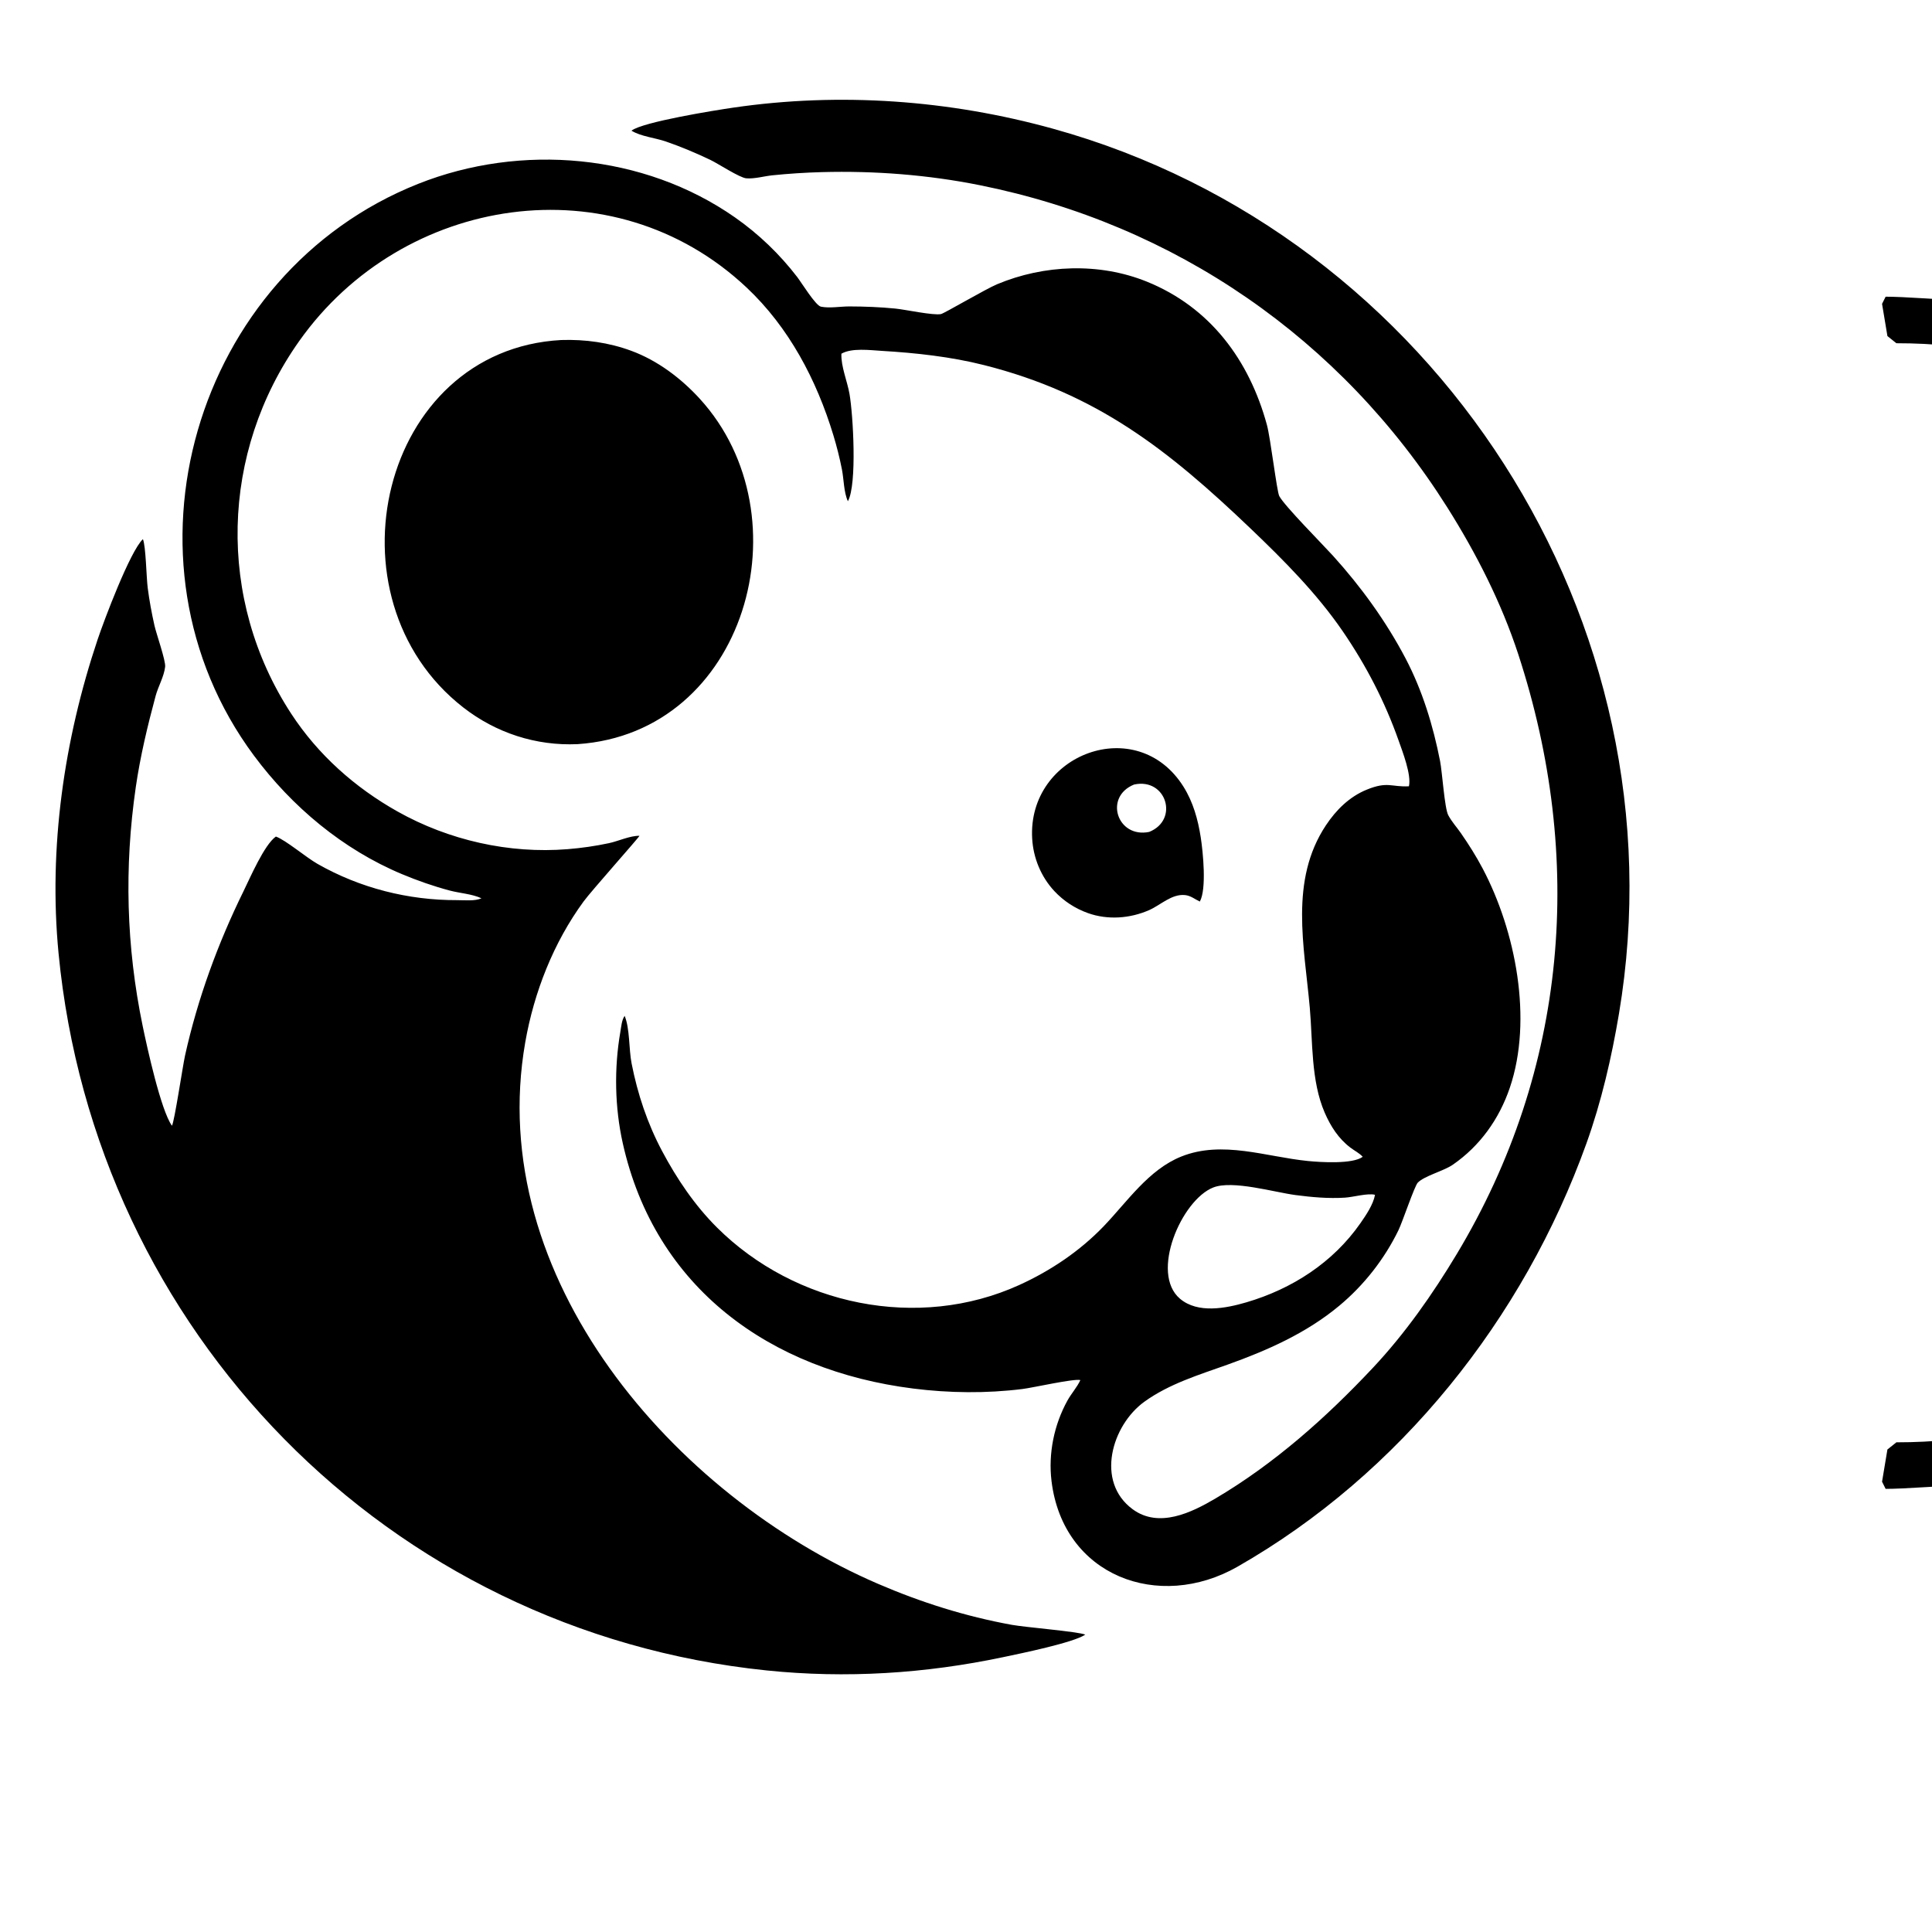
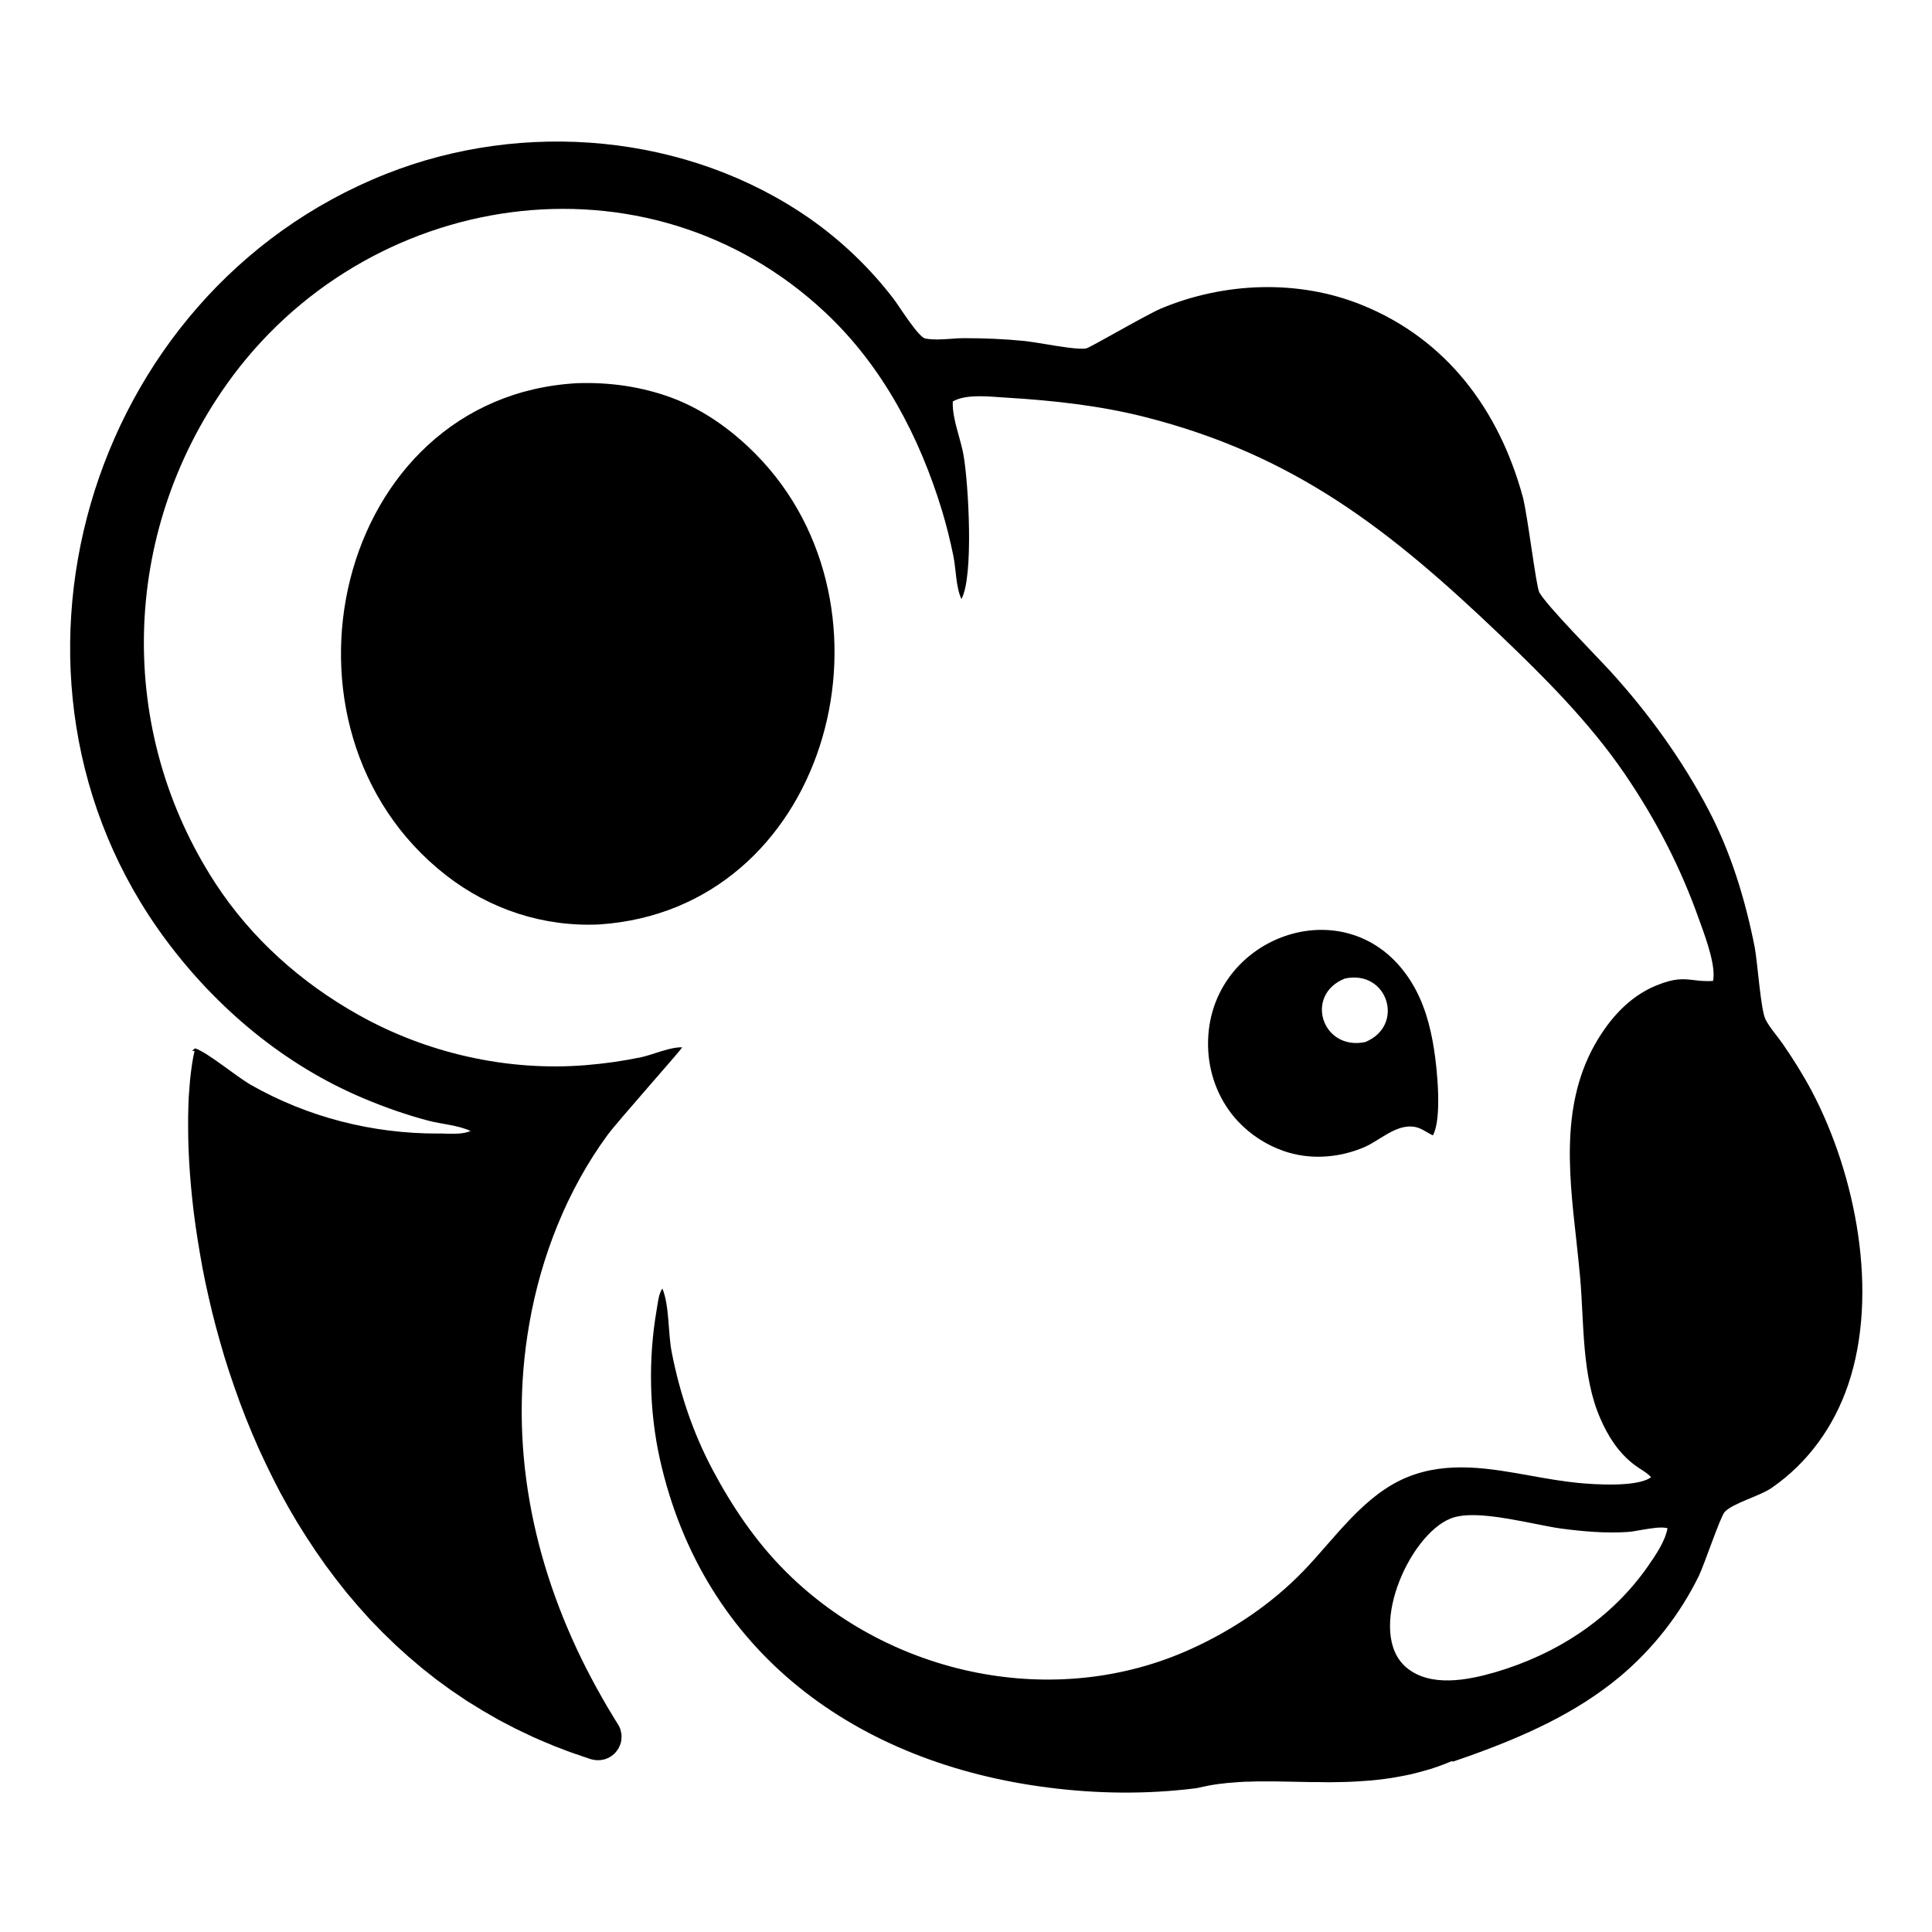
- <svg xmlns="http://www.w3.org/2000/svg" viewBox="150 110 1760 1760" width="64" height="64">
+ <svg xmlns="http://www.w3.org/2000/svg" viewBox="140 78 1678 1678" width="64" height="64">
  <g transform="translate(-106.10,-105.10)">
-     <path fill="#000" fill-rule="evenodd" d="M1244.77,1704.20C1238.16,1701.39 1190.41,1697.57 1177.77,1695.27C1135.61,1687.60 1095.04,1674.80 1055.71,1657.82C869.96,1577.63 697.10,1378.83 734.59,1164.60C742.56,1119.03 760.31,1073.78 787.74,1036.31C794.85,1026.60 837.91,978.39 838.63,976.50C829.99,976.33 819.55,981.34 810.78,983.21C798.41,985.85 785.81,987.65 773.20,988.67C719.82,993.00 664.87,980.54 618.25,954.36C579.43,932.56 545.76,902.61 521.34,865.20C453.38,761.06 456.86,627.22 528.69,525.77C622.86,392.75 814.57,362.66 936.18,476.98C974.87,513.35 1000.00,561.22 1015.29,611.62C1018.39,621.83 1020.99,632.16 1023.06,642.64C1024.86,651.79 1024.72,663.42 1028.50,671.71C1037.02,656.46 1033.26,592.82 1029.98,574.00C1027.94,562.33 1022.13,548.94 1022.60,537.32C1032.03,531.85 1048.69,534.10 1059.47,534.74C1090.54,536.59 1122.22,540.05 1152.45,547.67C1255.27,573.59 1320.34,624.93 1395.43,696.66C1425.65,725.54 1455.70,755.70 1479.39,790.30C1500.66,821.39 1517.62,854.14 1530.19,889.68C1533.88,900.11 1541.97,920.98 1539.60,931.39C1523.50,932.23 1520.31,926.62 1501.10,934.48C1485.38,940.91 1473.34,952.85 1464.04,966.83C1430.59,1017.10 1444.32,1076.99 1449.28,1133.10C1452.02,1164.17 1450.28,1199.67 1462.88,1228.73C1468.25,1241.10 1475.42,1252.33 1486.28,1260.55C1490.04,1263.41 1494.43,1265.52 1497.51,1268.91C1488.43,1275.74 1459.21,1273.90 1447.55,1272.74C1409.44,1268.95 1369.71,1253.68 1332.24,1268.67C1302.38,1280.62 1282.95,1309.91 1261.44,1332.28C1239.71,1354.88 1213.19,1372.69 1184.74,1385.65C1092.54,1427.64 980.45,1404.20 909.28,1333.35C888.97,1313.13 872.69,1288.98 859.28,1263.76C845.89,1238.58 836.92,1211.76 831.46,1183.81C828.89,1170.66 829.97,1152.33 825.14,1140.52C822.43,1144.36 822.06,1150.30 821.22,1155.15C815.48,1188.24 816.10,1223.71 823.42,1256.52C852.89,1388.63 957.75,1463.55 1087.82,1480.01C1120.77,1484.18 1154.61,1484.57 1187.58,1480.44C1197.31,1479.23 1234.49,1470.78 1240.28,1472.31C1237.35,1478.79 1232.04,1484.57 1228.51,1490.96C1216.30,1513.06 1210.96,1539.27 1214.01,1564.34C1224.56,1650.87 1311.72,1683.30 1383.47,1642.30C1531.53,1557.70 1643.91,1416.43 1701.27,1256.80C1714.93,1218.76 1724.24,1178.42 1730.93,1138.62C1790.92,781.63 1563.54,428.88 1215.49,332.39C1120.99,306.19 1021.42,298.96 924.28,313.12C907.67,315.53 841.86,326.08 831.34,334.13C839.88,339.43 852.83,340.62 862.57,343.97C876.41,348.73 890.01,354.46 903.22,360.76C910.29,364.13 929.86,377.03 935.95,377.54C943.49,378.16 952.18,375.57 959.73,374.80C974.64,373.28 989.63,372.31 1004.62,371.90C1052.81,370.58 1101.56,374.33 1148.84,383.84C1326.68,419.61 1477.75,523.79 1574.58,677.39C1600.90,719.15 1623.87,764.21 1639.23,811.22C1699.82,996.66 1684.38,1189.01 1583.25,1357.39C1561.23,1394.05 1536.16,1429.83 1506.84,1461.07C1464.28,1506.41 1417.21,1548.36 1363.44,1580.12C1341.51,1593.07 1311.86,1607.54 1287.97,1590.02C1253.72,1564.90 1268.91,1513.45 1298.60,1492.02C1321.12,1475.77 1348.27,1467.55 1374.12,1458.33C1410.58,1445.31 1446.21,1429.54 1476.17,1404.57C1498.63,1385.86 1517.27,1362.10 1530.06,1335.80C1533.73,1328.25 1544.67,1295.54 1547.65,1292.47C1553.66,1286.28 1571.22,1281.88 1579.52,1276.16C1604.32,1259.05 1621.82,1234.54 1631.52,1205.96C1652.62,1143.78 1636.79,1063.19 1606.80,1006.36C1600.88,995.13 1594.13,984.44 1586.90,974.02C1583.15,968.63 1578.47,963.50 1575.40,957.68C1572.04,951.33 1569.95,918.53 1567.97,908.41C1561.67,876.24 1551.83,844.00 1536.53,814.89C1518.76,781.07 1495.91,749.52 1470.28,721.24C1460.88,710.87 1426.34,676.09 1421.48,667.03C1419.27,662.93 1413.51,614.20 1410.24,602.22C1394.14,543.11 1358.49,495.00 1300.85,471.67C1257.56,454.16 1207.28,456.08 1164.36,474.06C1154.03,478.39 1116.22,500.62 1113.32,501.21C1106.40,502.64 1080.78,497.09 1071.77,496.20C1057.83,494.82 1043.84,494.28 1029.83,494.25C1021.72,494.24 1011.83,496.08 1003.92,494.46C999.08,493.47 986.23,472.53 982.45,467.60C966.43,446.70 947.23,428.25 925.64,413.15C842.48,355.01 730.75,345.36 637.13,382.55C432.67,463.74 355.94,726.39 487.41,903.39C522.13,950.13 568.51,988.93 622.39,1011.46C636.48,1017.35 651.09,1022.46 665.86,1026.38C675.06,1028.82 686.25,1029.45 694.70,1033.43C688.70,1036.16 679.39,1035.08 672.60,1035.11C628.14,1035.27 584.06,1024.13 545.36,1002.08C534.85,996.10 516.36,980.36 507.42,977.18C496.83,984.66 484.00,1014.63 477.84,1027.17C454.49,1074.70 436.18,1124.83 424.68,1176.59C422.60,1185.97 414.92,1237.50 412.72,1240.60C402.60,1226.46 390.06,1169.03 386.06,1149.69C371.09,1077.26 369.19,1005.25 379.81,932.07C383.88,904.04 390.51,876.38 397.87,849.06C400.21,840.37 405.53,831.45 406.54,822.52C407.17,816.96 398.53,792.60 396.82,784.96C394.27,773.60 392.12,762.08 390.65,750.53C389.41,740.81 389.01,712.83 386.29,706.25C374.63,717.16 350.97,779.95 344.98,797.82C314.43,889.00 300.18,987.50 309.44,1083.51C342.66,1427.91 609.46,1701.31 954.44,1736.82C1026.81,1744.27 1099.04,1739.71 1170.15,1724.68C1185.42,1721.46 1233.94,1711.58 1244.77,1704.20Z M782.31,892.99C935.85,882.70 991.04,685.19 893.66,578.45C876.53,559.68 855.14,543.51 831.17,534.67C810.65,527.11 789.18,524.15 767.37,524.85C602.37,533.81 550.10,759.73 678.03,859.50C707.87,882.78 744.45,894.72 782.31,892.99Z M1349.11,1036.39C1355.43,1025.08 1352.02,991.26 1349.94,977.91C1347.42,961.69 1343.04,945.84 1334.26,931.82C1291.93,864.23 1192.00,901.89 1196.38,978.96C1197.39,996.69 1204.45,1013.83 1216.58,1026.85C1225.06,1035.94 1235.56,1042.76 1247.26,1046.93C1265.28,1053.34 1285.53,1051.83 1302.91,1044.20C1313.39,1039.60 1323.37,1029.32 1335.54,1030.48C1340.90,1030.99 1344.60,1034.31 1349.11,1036.39Z M1302.98,972.95C1273.81,978.94 1261.45,940.96 1289.23,929.79C1318.60,923.42 1330.40,961.97 1302.98,972.95Z M1508.71,1303.54C1507.03,1312.49 1500.63,1321.90 1495.40,1329.41C1470.44,1365.25 1433.13,1389.27 1391.50,1401.49C1372.87,1406.95 1347.32,1411.98 1331.04,1398.21C1303.52,1374.92 1332.42,1308.27 1361.30,1296.88C1378.91,1289.93 1416.99,1301.24 1436.38,1303.78C1451.21,1305.73 1466.28,1307.07 1481.25,1306.13C1488.94,1305.65 1502.19,1301.80 1508.71,1303.54Z" />
-   </g>
-   <g transform="translate(1794.38,1456.53)" fill="#000">
-     <path d="M472.898 -1069.727 468.006 -1040.375 461.483 -1033.852Q435.392 -1033.852 411.747 -1031.406Q388.102 -1028.96 373.426 -1017.545Q360.381 -1006.131 348.966 -988.193Q337.551 -970.256 334.29 -924.597Q332.659 -901.767 331.844 -882.199Q331.028 -862.631 330.213 -836.54Q329.398 -810.449 329.398 -772.943Q329.398 -735.438 329.398 -676.733V-565.847Q373.426 -593.568 436.207 -645.75Q498.989 -697.932 557.693 -756.636Q627.812 -826.756 675.102 -887.906Q722.392 -949.057 722.392 -971.886Q722.392 -989.824 714.239 -1000.423Q706.085 -1011.023 693.855 -1017.545Q681.625 -1024.068 666.134 -1027.33Q650.642 -1030.591 634.335 -1033.852L626.182 -1040.375V-1069.727L634.335 -1076.25Q699.562 -1066.466 777.835 -1066.466H857.739Q877.307 -1066.466 891.168 -1066.466Q905.028 -1066.466 918.889 -1068.097Q932.75 -1069.727 949.057 -1071.358Q965.364 -1072.989 988.193 -1076.25L994.716 -1069.727V-1040.375L988.193 -1033.852Q966.994 -1028.96 931.119 -1021.622Q895.244 -1014.284 870.784 -997.977Q854.477 -988.193 834.094 -966.994Q813.71 -945.795 785.173 -913.182Q756.636 -880.568 717.5 -836.54Q678.364 -792.511 622.92 -737.068L492.466 -603.352Q627.812 -397.886 792.511 -203.835Q825.125 -166.33 852.847 -136.977Q880.568 -107.625 912.366 -86.426Q944.165 -65.227 983.301 -52.182Q1022.438 -39.136 1077.881 -32.614L1087.665 -26.091L1090.926 3.261L1087.665 9.784Q1051.79 9.784 1006.131 13.045Q960.472 16.307 934.381 16.307Q891.983 16.307 861.0 7.338Q830.017 -1.631 801.48 -22.83Q772.943 -44.028 741.96 -78.273Q710.977 -112.517 671.841 -161.438Q666.949 -167.96 634.335 -212.804Q601.722 -257.648 560.139 -317.168Q518.557 -376.688 475.344 -437.838Q432.131 -498.989 406.04 -538.125H399.517Q381.58 -525.08 365.273 -514.48Q348.966 -503.881 329.398 -487.574V-376.688Q329.398 -317.983 329.398 -281.293Q329.398 -244.602 330.213 -220.142Q331.028 -195.682 331.844 -178.56Q332.659 -161.438 334.29 -141.869Q337.551 -96.21 348.966 -78.273Q360.381 -60.335 373.426 -48.92Q388.102 -37.506 411.747 -35.06Q435.392 -32.614 461.483 -32.614L468.006 -26.091L472.898 3.261L469.636 9.784Q458.222 9.784 432.131 8.153Q406.04 6.523 378.318 4.892Q350.597 3.261 324.506 1.631Q298.415 0.0 287.0 0.0H256.017Q244.602 0.0 218.511 1.631Q192.42 3.261 164.699 4.892Q136.977 6.523 110.886 8.153Q84.795 9.784 73.381 9.784L70.119 3.261L75.011 -26.091L83.165 -32.614Q109.256 -32.614 132.085 -35.06Q154.915 -37.506 169.591 -48.92Q182.636 -60.335 194.866 -78.273Q207.097 -96.21 210.358 -141.869Q210.358 -153.284 211.173 -168.776Q211.989 -184.267 212.804 -207.097Q213.619 -229.926 213.619 -262.54Q213.619 -295.153 213.619 -344.074V-675.102Q213.619 -732.176 213.619 -771.312Q213.619 -810.449 213.619 -838.17Q213.619 -865.892 212.804 -885.46Q211.989 -905.028 210.358 -924.597Q207.097 -968.625 194.866 -987.378Q182.636 -1006.131 169.591 -1017.545Q154.915 -1028.96 132.085 -1031.406Q109.256 -1033.852 83.165 -1033.852L75.011 -1040.375L70.119 -1069.727L73.381 -1076.25Q84.795 -1076.25 110.886 -1074.619Q136.977 -1072.989 164.699 -1071.358Q192.42 -1069.727 218.511 -1068.097Q244.602 -1066.466 256.017 -1066.466H287.0Q298.415 -1066.466 324.506 -1068.097Q350.597 -1069.727 378.318 -1071.358Q406.04 -1072.989 432.131 -1074.619Q458.222 -1076.25 469.636 -1076.25Z M1611.114 -1084.403Q1738.307 -1084.403 1837.778 -1040.375Q1937.25 -996.347 2004.923 -920.52Q2072.597 -844.693 2108.472 -745.222Q2144.347 -645.75 2144.347 -536.494Q2144.347 -428.869 2109.287 -328.582Q2074.227 -228.295 2005.739 -151.653Q1937.25 -75.011 1835.332 -28.537Q1733.415 17.938 1599.699 17.938Q1469.244 17.938 1372.219 -26.091Q1275.193 -70.119 1209.151 -144.315Q1143.108 -218.511 1110.494 -317.168Q1077.881 -415.824 1077.881 -525.08Q1077.881 -640.858 1113.756 -742.776Q1149.631 -844.693 1218.119 -920.52Q1286.608 -996.347 1386.08 -1040.375Q1485.551 -1084.403 1611.114 -1084.403ZM1609.483 -68.489Q1707.324 -68.489 1783.151 -105.179Q1858.977 -141.869 1911.159 -205.466Q1963.341 -269.062 1991.062 -353.858Q2018.784 -438.653 2018.784 -534.864Q2018.784 -632.705 1990.247 -717.5Q1961.71 -802.295 1907.898 -865.077Q1854.085 -927.858 1776.628 -962.918Q1699.17 -997.977 1601.33 -997.977Q1505.119 -997.977 1430.923 -962.918Q1356.727 -927.858 1306.176 -865.892Q1255.625 -803.926 1230.349 -719.946Q1205.074 -635.966 1205.074 -536.494Q1205.074 -427.239 1234.426 -340.812Q1263.778 -254.386 1317.591 -194.051Q1371.403 -133.716 1445.599 -101.102Q1519.795 -68.489 1609.483 -68.489Z M2923.812 9.784Q2912.398 9.784 2887.938 8.153Q2863.477 6.523 2835.756 4.892Q2808.034 3.261 2783.574 1.631Q2759.114 0.0 2747.699 0.0H2654.75Q2643.335 0.0 2618.875 1.631Q2594.415 3.261 2567.509 4.892Q2540.602 6.523 2516.142 8.153Q2491.682 9.784 2480.267 9.784L2477.006 3.261L2481.898 -26.091L2490.051 -32.614Q2516.142 -32.614 2548.756 -35.06Q2581.369 -37.506 2594.415 -48.92Q2607.46 -60.335 2622.136 -78.273Q2636.812 -96.21 2640.074 -141.869Q2641.705 -153.284 2642.52 -168.776Q2643.335 -184.267 2644.151 -207.097Q2644.966 -229.926 2644.966 -262.54Q2644.966 -295.153 2644.966 -344.074V-675.102Q2644.966 -781.097 2643.335 -863.446Q2641.705 -945.795 2640.074 -988.193H2622.136Q2540.602 -988.193 2488.42 -987.378Q2436.239 -986.562 2404.44 -984.116Q2372.642 -981.67 2357.151 -978.409Q2341.659 -975.148 2335.136 -970.256Q2299.261 -950.688 2291.108 -885.46L2284.585 -878.938H2247.08L2258.494 -1064.835L2265.017 -1079.511L2274.801 -1084.403Q2287.847 -1079.511 2331.875 -1075.435Q2375.903 -1071.358 2428.085 -1069.727Q2480.267 -1068.097 2528.372 -1067.281Q2576.477 -1066.466 2597.676 -1066.466H2803.142Q2824.341 -1066.466 2872.446 -1067.281Q2920.551 -1068.097 2972.733 -1069.727Q3024.915 -1071.358 3068.943 -1075.435Q3112.972 -1079.511 3126.017 -1084.403L3135.801 -1079.511L3142.324 -1064.835L3155.369 -878.938H3116.233L3109.71 -885.46Q3101.557 -950.688 3065.682 -970.256Q3059.159 -975.148 3043.668 -978.409Q3028.176 -981.67 2996.378 -984.116Q2964.58 -986.562 2912.398 -987.378Q2860.216 -988.193 2780.312 -988.193H2762.375Q2760.744 -940.903 2759.929 -864.261Q2759.114 -787.619 2759.114 -676.733V-376.688Q2759.114 -317.983 2759.114 -281.293Q2759.114 -244.602 2759.929 -220.142Q2760.744 -195.682 2761.56 -178.56Q2762.375 -161.438 2764.006 -141.869Q2767.267 -96.21 2781.943 -78.273Q2796.619 -60.335 2809.665 -48.92Q2822.71 -37.506 2855.324 -35.06Q2887.938 -32.614 2914.028 -32.614L2922.182 -26.091L2927.074 3.261Z M3711.432 -1084.403 3978.864 -344.074Q3995.17 -295.153 4007.401 -262.54Q4019.631 -229.926 4028.599 -207.097Q4037.568 -184.267 4044.091 -168.776Q4050.614 -153.284 4055.506 -141.869Q4073.443 -101.102 4092.196 -79.088Q4110.949 -57.074 4130.517 -46.474Q4150.085 -35.875 4170.469 -34.244Q4190.852 -32.614 4212.051 -32.614L4220.205 -26.091L4225.097 3.261L4221.835 9.784Q4210.42 9.784 4187.591 8.153Q4164.761 6.523 4140.301 4.892Q4115.841 3.261 4093.827 1.631Q4071.812 0.0 4060.398 0.0H4006.585Q3995.17 0.0 3969.08 1.631Q3942.989 3.261 3914.452 4.892Q3885.915 6.523 3859.824 8.153Q3833.733 9.784 3822.318 9.784L3819.057 3.261L3823.949 -26.091L3830.472 -32.614Q3877.761 -32.614 3903.852 -43.213Q3929.943 -53.812 3929.943 -101.102Q3929.943 -138.608 3904.668 -206.281Q3879.392 -273.955 3841.886 -376.688L3814.165 -454.96H3448.892L3421.17 -376.688Q3383.665 -273.955 3358.389 -206.281Q3333.114 -138.608 3333.114 -101.102Q3333.114 -53.812 3359.205 -43.213Q3385.295 -32.614 3432.585 -32.614L3440.739 -26.091L3445.631 3.261L3442.369 9.784Q3430.955 9.784 3406.494 8.153Q3382.034 6.523 3355.128 4.892Q3328.222 3.261 3303.761 1.631Q3279.301 0.0 3267.886 0.0H3236.903Q3225.489 0.0 3202.659 1.631Q3179.83 3.261 3155.369 4.892Q3130.909 6.523 3108.895 8.153Q3086.881 9.784 3075.466 9.784L3073.835 3.261L3077.097 -26.091L3085.25 -32.614Q3106.449 -32.614 3126.017 -34.244Q3145.585 -35.875 3165.153 -46.474Q3184.722 -57.074 3203.474 -79.088Q3222.227 -101.102 3241.795 -141.869Q3246.687 -150.023 3250.764 -160.622Q3254.841 -171.222 3263.81 -192.42Q3272.778 -213.619 3286.639 -248.679Q3300.5 -283.739 3322.514 -339.997Q3344.528 -396.256 3376.327 -477.79Q3408.125 -559.324 3453.784 -675.102Q3474.983 -732.176 3497.812 -788.435Q3520.642 -844.693 3540.21 -893.614Q3559.778 -942.534 3575.27 -980.04Q3590.761 -1017.545 3597.284 -1035.483L3693.494 -1084.403ZM3476.614 -525.08H3788.074L3633.159 -944.165Z M4414.256 -924.597Q4410.994 -970.256 4399.58 -988.193Q4388.165 -1006.131 4375.119 -1017.545Q4360.443 -1028.96 4337.614 -1031.406Q4314.784 -1033.852 4288.693 -1033.852L4280.54 -1040.375L4275.648 -1069.727L4278.909 -1076.25Q4290.324 -1076.25 4316.415 -1074.619Q4342.506 -1072.989 4370.227 -1071.358Q4397.949 -1069.727 4424.04 -1068.097Q4450.131 -1066.466 4461.545 -1066.466H4492.528Q4503.943 -1066.466 4530.034 -1068.097Q4556.125 -1069.727 4583.847 -1071.358Q4611.568 -1072.989 4637.659 -1074.619Q4663.75 -1076.25 4675.165 -1076.25L4678.426 -1069.727L4673.534 -1040.375L4667.011 -1033.852Q4640.92 -1033.852 4617.276 -1031.406Q4593.631 -1028.96 4578.955 -1017.545Q4565.909 -1006.131 4553.679 -987.378Q4541.449 -968.625 4538.188 -924.597Q4536.557 -901.767 4535.741 -882.199Q4534.926 -862.631 4534.926 -836.54Q4534.926 -810.449 4534.926 -772.943Q4534.926 -735.438 4534.926 -676.733V-376.688Q4534.926 -319.614 4534.926 -282.108Q4534.926 -244.602 4535.741 -216.881Q4536.557 -189.159 4538.188 -164.699Q4539.818 -140.239 4541.449 -109.256Q4543.08 -78.273 4575.693 -78.273H4714.301Q4812.142 -78.273 4861.878 -82.349Q4911.614 -86.426 4933.628 -99.472Q4955.642 -112.517 4960.534 -139.423Q4965.426 -166.33 4976.841 -210.358L4981.733 -216.881H5024.131L4994.778 -9.784L4981.733 6.523Q4973.58 6.523 4951.565 5.707Q4929.551 4.892 4901.014 3.261Q4872.477 1.631 4842.31 0.815Q4812.142 0.0 4790.943 0.0H4461.545Q4450.131 0.0 4424.04 1.631Q4397.949 3.261 4370.227 4.892Q4342.506 6.523 4316.415 8.153Q4290.324 9.784 4278.909 9.784L4275.648 3.261L4280.54 -26.091L4288.693 -32.614Q4314.784 -32.614 4337.614 -35.06Q4360.443 -37.506 4375.119 -48.92Q4388.165 -60.335 4399.58 -81.534Q4410.994 -102.733 4415.886 -141.869Q4417.517 -153.284 4418.332 -168.776Q4419.148 -184.267 4419.148 -207.097Q4419.148 -229.926 4419.148 -262.54Q4419.148 -295.153 4419.148 -344.074V-675.102Q4419.148 -732.176 4419.148 -771.312Q4419.148 -810.449 4418.332 -838.17Q4417.517 -865.892 4416.702 -885.46Q4415.886 -905.028 4414.256 -924.597Z M5653.574 -1084.403 5921.006 -344.074Q5937.312 -295.153 5949.543 -262.54Q5961.773 -229.926 5970.741 -207.097Q5979.71 -184.267 5986.233 -168.776Q5992.756 -153.284 5997.648 -141.869Q6015.585 -101.102 6034.338 -79.088Q6053.091 -57.074 6072.659 -46.474Q6092.227 -35.875 6112.611 -34.244Q6132.994 -32.614 6154.193 -32.614L6162.347 -26.091L6167.239 3.261L6163.977 9.784Q6152.562 9.784 6129.733 8.153Q6106.903 6.523 6082.443 4.892Q6057.983 3.261 6035.969 1.631Q6013.955 0.0 6002.54 0.0H5948.727Q5937.312 0.0 5911.222 1.631Q5885.131 3.261 5856.594 4.892Q5828.057 6.523 5801.966 8.153Q5775.875 9.784 5764.46 9.784L5761.199 3.261L5766.091 -26.091L5772.614 -32.614Q5819.903 -32.614 5845.994 -43.213Q5872.085 -53.812 5872.085 -101.102Q5872.085 -138.608 5846.81 -206.281Q5821.534 -273.955 5784.028 -376.688L5756.307 -454.96H5391.034L5363.312 -376.688Q5325.807 -273.955 5300.531 -206.281Q5275.256 -138.608 5275.256 -101.102Q5275.256 -53.812 5301.347 -43.213Q5327.438 -32.614 5374.727 -32.614L5382.881 -26.091L5387.773 3.261L5384.511 9.784Q5373.097 9.784 5348.636 8.153Q5324.176 6.523 5297.27 4.892Q5270.364 3.261 5245.903 1.631Q5221.443 0.0 5210.028 0.0H5179.045Q5167.631 0.0 5144.801 1.631Q5121.972 3.261 5097.511 4.892Q5073.051 6.523 5051.037 8.153Q5029.023 9.784 5017.608 9.784L5015.977 3.261L5019.239 -26.091L5027.392 -32.614Q5048.591 -32.614 5068.159 -34.244Q5087.727 -35.875 5107.295 -46.474Q5126.864 -57.074 5145.616 -79.088Q5164.369 -101.102 5183.938 -141.869Q5188.83 -150.023 5192.906 -160.622Q5196.983 -171.222 5205.952 -192.42Q5214.92 -213.619 5228.781 -248.679Q5242.642 -283.739 5264.656 -339.997Q5286.67 -396.256 5318.469 -477.79Q5350.267 -559.324 5395.926 -675.102Q5417.125 -732.176 5439.955 -788.435Q5462.784 -844.693 5482.352 -893.614Q5501.92 -942.534 5517.412 -980.04Q5532.903 -1017.545 5539.426 -1035.483L5635.636 -1084.403ZM5418.756 -525.08H5730.216L5575.301 -944.165Z" />
+     <path fill="#000" fill-rule="evenodd" d="M413.0,1095.8C413.9,1094.9 414.8,1094.2 415.6,1093.6C427.1,1097.6 450.7,1117.7 464.1,1125.4C513.5,1153.5 569.8,1167.8 626.6,1167.6C628.5,1167.5 630.5,1167.6 632.7,1167.7L632.7,1167.7C640.3,1167.9 648.8,1168.1 654.8,1165.4C644.0,1160.3 629.7,1159.5 618.0,1156.4C599.1,1151.4 580.5,1144.9 562.5,1137.3C493.7,1108.6 434.4,1059.0 390.1,999.3C222.2,773.3 320.2,437.8 581.3,334.2C700.9,286.7 843.6,299.0 949.8,373.2C977.3,392.5 1001.9,416.1 1022.3,442.8C1027.1,449.1 1043.6,475.8 1049.7,477.1C1056.4,478.4 1064.1,477.9 1071.6,477.4C1075.5,477.1 1079.3,476.8 1082.8,476.8C1100.7,476.8 1118.6,477.5 1136.4,479.3C1140.2,479.7 1146.2,480.7 1153.0,481.8C1166.8,484.1 1183.5,486.9 1189.5,485.7C1193.2,484.9 1241.4,456.6 1254.6,451.0C1309.5,428.1 1373.7,425.6 1429.0,448.0C1502.6,477.8 1548.1,539.2 1568.7,614.7C1572.8,630.0 1580.2,692.2 1583.0,697.5C1589.2,709.0 1633.3,753.5 1645.3,766.7C1678.1,802.8 1707.2,843.1 1729.9,886.3C1749.5,923.5 1762.0,964.7 1770.1,1005.7C1772.6,1018.7 1775.3,1060.6 1779.6,1068.7C1783.5,1076.1 1789.5,1082.6 1794.3,1089.5C1803.5,1102.8 1812.1,1116.5 1819.7,1130.8C1858.0,1203.4 1878.2,1306.3 1851.3,1385.7C1838.9,1422.2 1816.5,1453.5 1784.8,1475.4C1774.2,1482.7 1751.8,1488.3 1744.1,1496.2C1740.3,1500.2 1726.4,1541.9 1721.7,1551.6C1705.3,1585.2 1681.5,1615.5 1652.9,1639.4C1614.6,1671.3 1569.1,1691.4 1522.5,1708.1C1517.7,1709.8 1512.9,1711.4 1508.1,1713.1L1507.0,1712.7L1501.1,1715.1L1495.2,1717.3L1489.3,1719.3L1483.4,1721.0L1477.5,1722.6L1471.6,1724.1L1465.8,1725.3L1459.9,1726.4L1454.1,1727.4L1448.3,1728.2L1442.5,1728.9L1436.8,1729.5L1431.0,1729.9L1425.3,1730.3L1419.6,1730.6L1413.9,1730.8L1408.3,1730.9L1402.6,1731.0L1397.0,1731.0L1391.5,1730.9L1385.9,1730.9L1380.4,1730.8L1374.9,1730.7L1369.5,1730.6L1364.1,1730.5L1358.7,1730.4L1353.3,1730.3L1349.3,1730.3L1348.0,1730.3L1342.7,1730.3L1337.5,1730.3L1332.3,1730.5L1327.2,1730.6L1322.0,1730.9L1316.9,1731.3L1311.9,1731.7L1306.9,1732.3L1306.4,1732.3L1302.0,1732.9L1297.1,1733.7L1292.2,1734.7L1287.4,1735.7L1287.5,1735.8C1286.3,1736.0 1285.2,1736.2 1284.3,1736.3C1242.2,1741.6 1199.0,1741.1 1156.9,1735.7C990.8,1714.7 856.9,1619.0 819.2,1450.3C809.9,1408.4 809.1,1363.1 816.4,1320.9C817.5,1314.7 818.0,1307.1 821.4,1302.2C827.6,1317.3 826.2,1340.7 829.5,1357.5C836.5,1393.2 847.9,1427.4 865.0,1459.6C882.1,1491.8 902.9,1522.6 928.9,1548.4C1019.8,1638.9 1162.9,1668.9 1280.7,1615.2C1317.0,1598.7 1350.9,1575.9 1378.6,1547.1C1406.1,1518.5 1430.9,1481.1 1469.0,1465.8C1503.8,1451.9 1540.2,1458.4 1576.1,1464.9C1589.6,1467.3 1603.0,1469.7 1616.3,1471.0C1631.2,1472.5 1668.5,1474.9 1680.1,1466.1C1676.2,1461.8 1670.6,1459.1 1665.8,1455.5C1651.9,1445.0 1642.7,1430.6 1635.9,1414.8C1619.8,1377.7 1622.0,1332.4 1618.5,1292.7C1617.5,1281.7 1616.3,1270.6 1615.1,1259.5C1608.2,1197.9 1601.2,1134.7 1637.4,1080.3C1649.2,1062.5 1664.6,1047.2 1684.7,1039.0C1700.9,1032.4 1708.1,1033.3 1717.1,1034.3C1721.7,1034.9 1726.8,1035.5 1733.9,1035.1C1736.6,1023.0 1728.3,999.7 1723.2,985.6C1722.7,984.3 1722.3,983.0 1721.8,981.8C1705.8,936.4 1684.1,894.6 1657.0,854.9C1626.7,810.7 1588.3,772.2 1549.7,735.3C1453.8,643.7 1370.7,578.1 1239.4,545.0C1200.8,535.3 1160.4,530.9 1120.7,528.5C1118.8,528.4 1116.7,528.2 1114.5,528.1C1101.1,527.1 1084.0,525.8 1073.6,531.8C1073.2,541.3 1076.1,551.6 1078.9,561.8C1080.5,567.6 1082.1,573.3 1083.0,578.7C1087.2,602.7 1092.0,684.0 1081.1,703.4C1076.3,692.9 1076.5,678.0 1074.2,666.3C1071.5,652.9 1068.2,639.7 1064.3,626.7C1044.7,562.3 1012.6,501.2 963.2,454.8C807.9,308.8 563.1,347.2 442.8,517.1C351.1,646.6 346.6,817.6 433.4,950.6C464.6,998.3 507.6,1036.6 557.2,1064.4C616.7,1097.9 686.9,1113.8 755.1,1108.2C771.2,1106.9 787.3,1104.6 803.1,1101.3C807.1,1100.4 811.5,1099.0 815.8,1097.6C823.6,1095.1 831.6,1092.6 838.6,1092.7C837.7,1095.1 782.7,1156.7 773.6,1169.1C738.6,1216.9 715.9,1274.7 705.8,1332.9C687.4,1438.2 708.7,1540.5 755.4,1632.4L755.4,1632.4L756.0,1633.6L756.1,1633.7L759.2,1639.7L759.3,1639.9L762.5,1645.8L762.5,1645.9L765.8,1651.9L765.9,1652.0L769.2,1658.0L769.3,1658.1L772.7,1664.0L772.7,1664.1L776.2,1669.9L776.3,1670.0L779.8,1675.9L779.9,1676.0L782.8,1680.7L783.8,1682.4L784.6,1684.2L785.2,1686.1L785.6,1688.0L785.9,1690.0L785.9,1691.9L785.8,1693.9L785.5,1695.9L785.0,1697.8L784.2,1699.6L783.4,1701.4L782.3,1703.1L781.1,1704.7L779.8,1706.1L778.3,1707.4L776.7,1708.6L775.0,1709.6L773.2,1710.4L771.3,1711.1L769.4,1711.5L767.5,1711.8L765.5,1711.9L763.5,1711.8L761.6,1711.5L759.6,1711.1L758.4,1710.7L757.7,1710.5L756.4,1710.0L754.7,1709.4L753.0,1708.9L751.3,1708.3L748.0,1707.1L746.3,1706.6L744.6,1706.0L743.0,1705.4L741.7,1705.0L740.9,1704.7L738.0,1703.6L736.4,1703.0L729.9,1700.5L728.3,1699.9L725.4,1698.7L724.7,1698.4L721.9,1697.2L720.3,1696.6L714.0,1693.9L712.5,1693.2L709.7,1692.0L709.0,1691.7L707.8,1691.1L706.3,1690.4L704.7,1689.7L703.2,1688.9L702.8,1688.7L702.7,1688.7L694.1,1684.6L679.3,1676.9L665.1,1668.7L651.3,1660.2L638.0,1651.2L625.1,1641.8L612.7,1632.0L600.8,1621.9L589.3,1611.5L578.2,1600.7L567.5,1589.7L557.3,1578.3L547.5,1566.8L538.1,1554.9L529.1,1542.9L520.5,1530.6L512.3,1518.2L504.4,1505.6L496.9,1492.8L489.8,1480.0L483.1,1467.0L476.7,1453.9L470.6,1440.8L464.9,1427.6L459.5,1414.4L454.4,1401.1L449.7,1387.9L445.2,1374.7L441.0,1361.5L437.2,1348.4L433.6,1335.4L430.3,1322.5L427.3,1309.7L424.5,1297.0L422.0,1284.5L419.8,1272.1L417.8,1260.0L416.0,1248.1L414.4,1236.3L413.1,1224.9L412.0,1213.7L411.1,1202.8L410.4,1192.2L409.9,1182.0L409.6,1172.0L409.5,1162.5L409.5,1153.3L409.7,1144.5L410.0,1136.2L410.6,1128.3L411.2,1120.8L412.0,1113.8L412.9,1107.3L413.9,1101.3L415.1,1095.9L413.0,1095.8ZM766.7,986.0C718.4,988.3 671.6,973.0 633.5,943.3C470.2,815.9 536.9,527.3 747.6,515.9C775.5,515.0 802.9,518.8 829.1,528.4C859.7,539.7 887.0,560.4 908.9,584.3C1033.3,720.7 962.8,972.9 766.7,986.0ZM1490.6,1169.2C1484.8,1166.5 1480.1,1162.3 1473.3,1161.6C1462.7,1160.6 1453.4,1166.4 1444.3,1172.0C1440.0,1174.7 1435.8,1177.3 1431.6,1179.2C1409.4,1188.9 1383.5,1190.8 1360.5,1182.6C1345.6,1177.3 1332.2,1168.6 1321.3,1157.0C1305.8,1140.4 1296.8,1118.5 1295.5,1095.8C1289.9,997.4 1417.6,949.3 1471.6,1035.6C1482.8,1053.5 1488.4,1073.8 1491.6,1094.5C1494.3,1111.5 1498.7,1154.7 1490.6,1169.2ZM1694.4,1510.4C1689.0,1508.9 1680.0,1510.5 1671.7,1511.9L1671.7,1511.9C1667.1,1512.7 1662.8,1513.5 1659.3,1513.7C1640.2,1514.9 1621.0,1513.2 1602.0,1510.7C1595.5,1509.8 1587.4,1508.2 1578.5,1506.4C1553.5,1501.5 1522.7,1495.3 1506.2,1501.9C1469.3,1516.4 1432.4,1601.5 1467.5,1631.3C1488.3,1648.9 1520.9,1642.4 1544.7,1635.5C1597.9,1619.9 1645.5,1589.2 1677.4,1543.4C1684.1,1533.8 1692.3,1521.8 1694.4,1510.4ZM1431.7,1088.2C1466.7,1074.1 1451.6,1024.9 1414.1,1033.0C1378.6,1047.3 1394.4,1095.8 1431.7,1088.2ZM713.0,1668.0L712.8,1668.2L712.7,1668.5L713.0,1668.0ZM737.1,1642.7L736.8,1642.9L736.7,1643.1L737.1,1642.7ZM741.2,1639.9L741.0,1640.1L740.7,1640.2L741.2,1639.9ZM715.8,1663.9L715.6,1664.1L715.5,1664.3L715.8,1663.9ZM745.4,1637.4L745.2,1637.5L745.0,1637.6L745.4,1637.4ZM710.3,1672.3L710.2,1672.5L710.1,1672.7L710.3,1672.3ZM718.8,1660.0L718.7,1660.1L718.5,1660.3L718.8,1660.0ZM733.1,1645.8L732.9,1646.0L732.7,1646.1L733.1,1645.8ZM749.8,1635.0L749.7,1635.1L749.4,1635.2L749.8,1635.0ZM707.9,1676.7L707.8,1676.9L707.7,1677.0L707.9,1676.7ZM729.2,1649.1L729.1,1649.2L729.0,1649.3L729.2,1649.1ZM722.0,1656.2L722.0,1656.3L721.8,1656.5L722.0,1656.2Z" />
  </g>
</svg>
